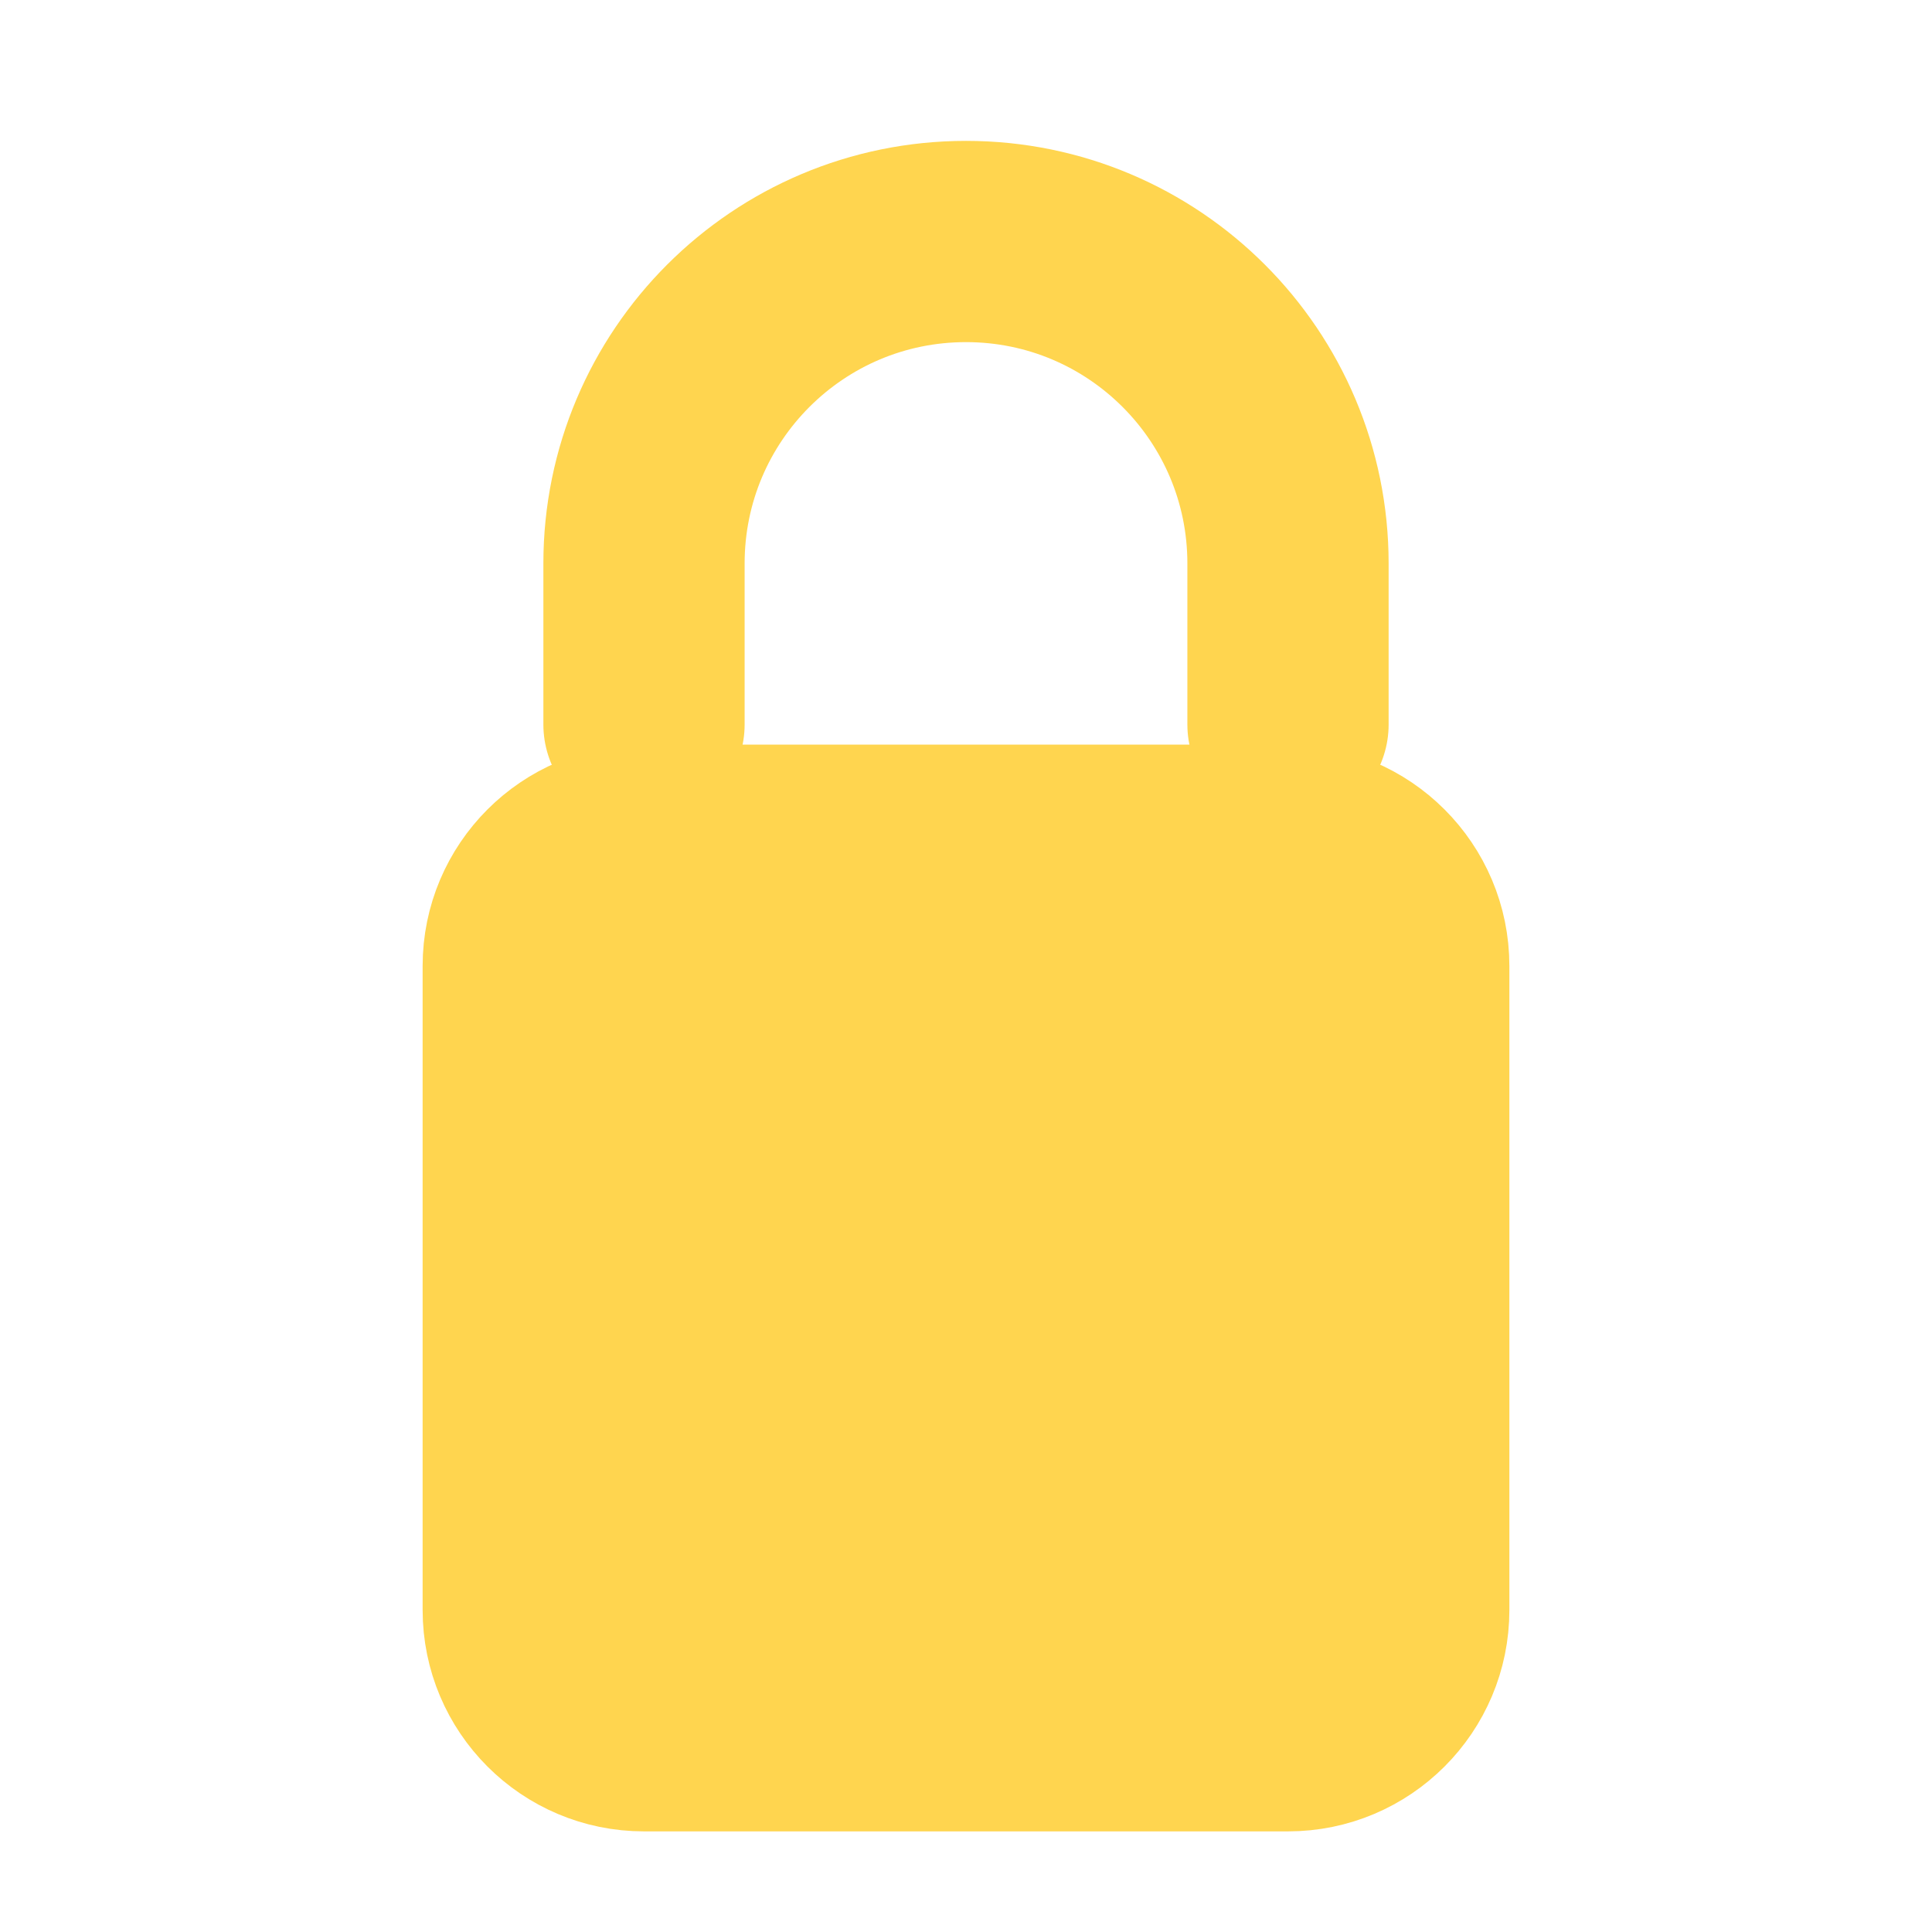
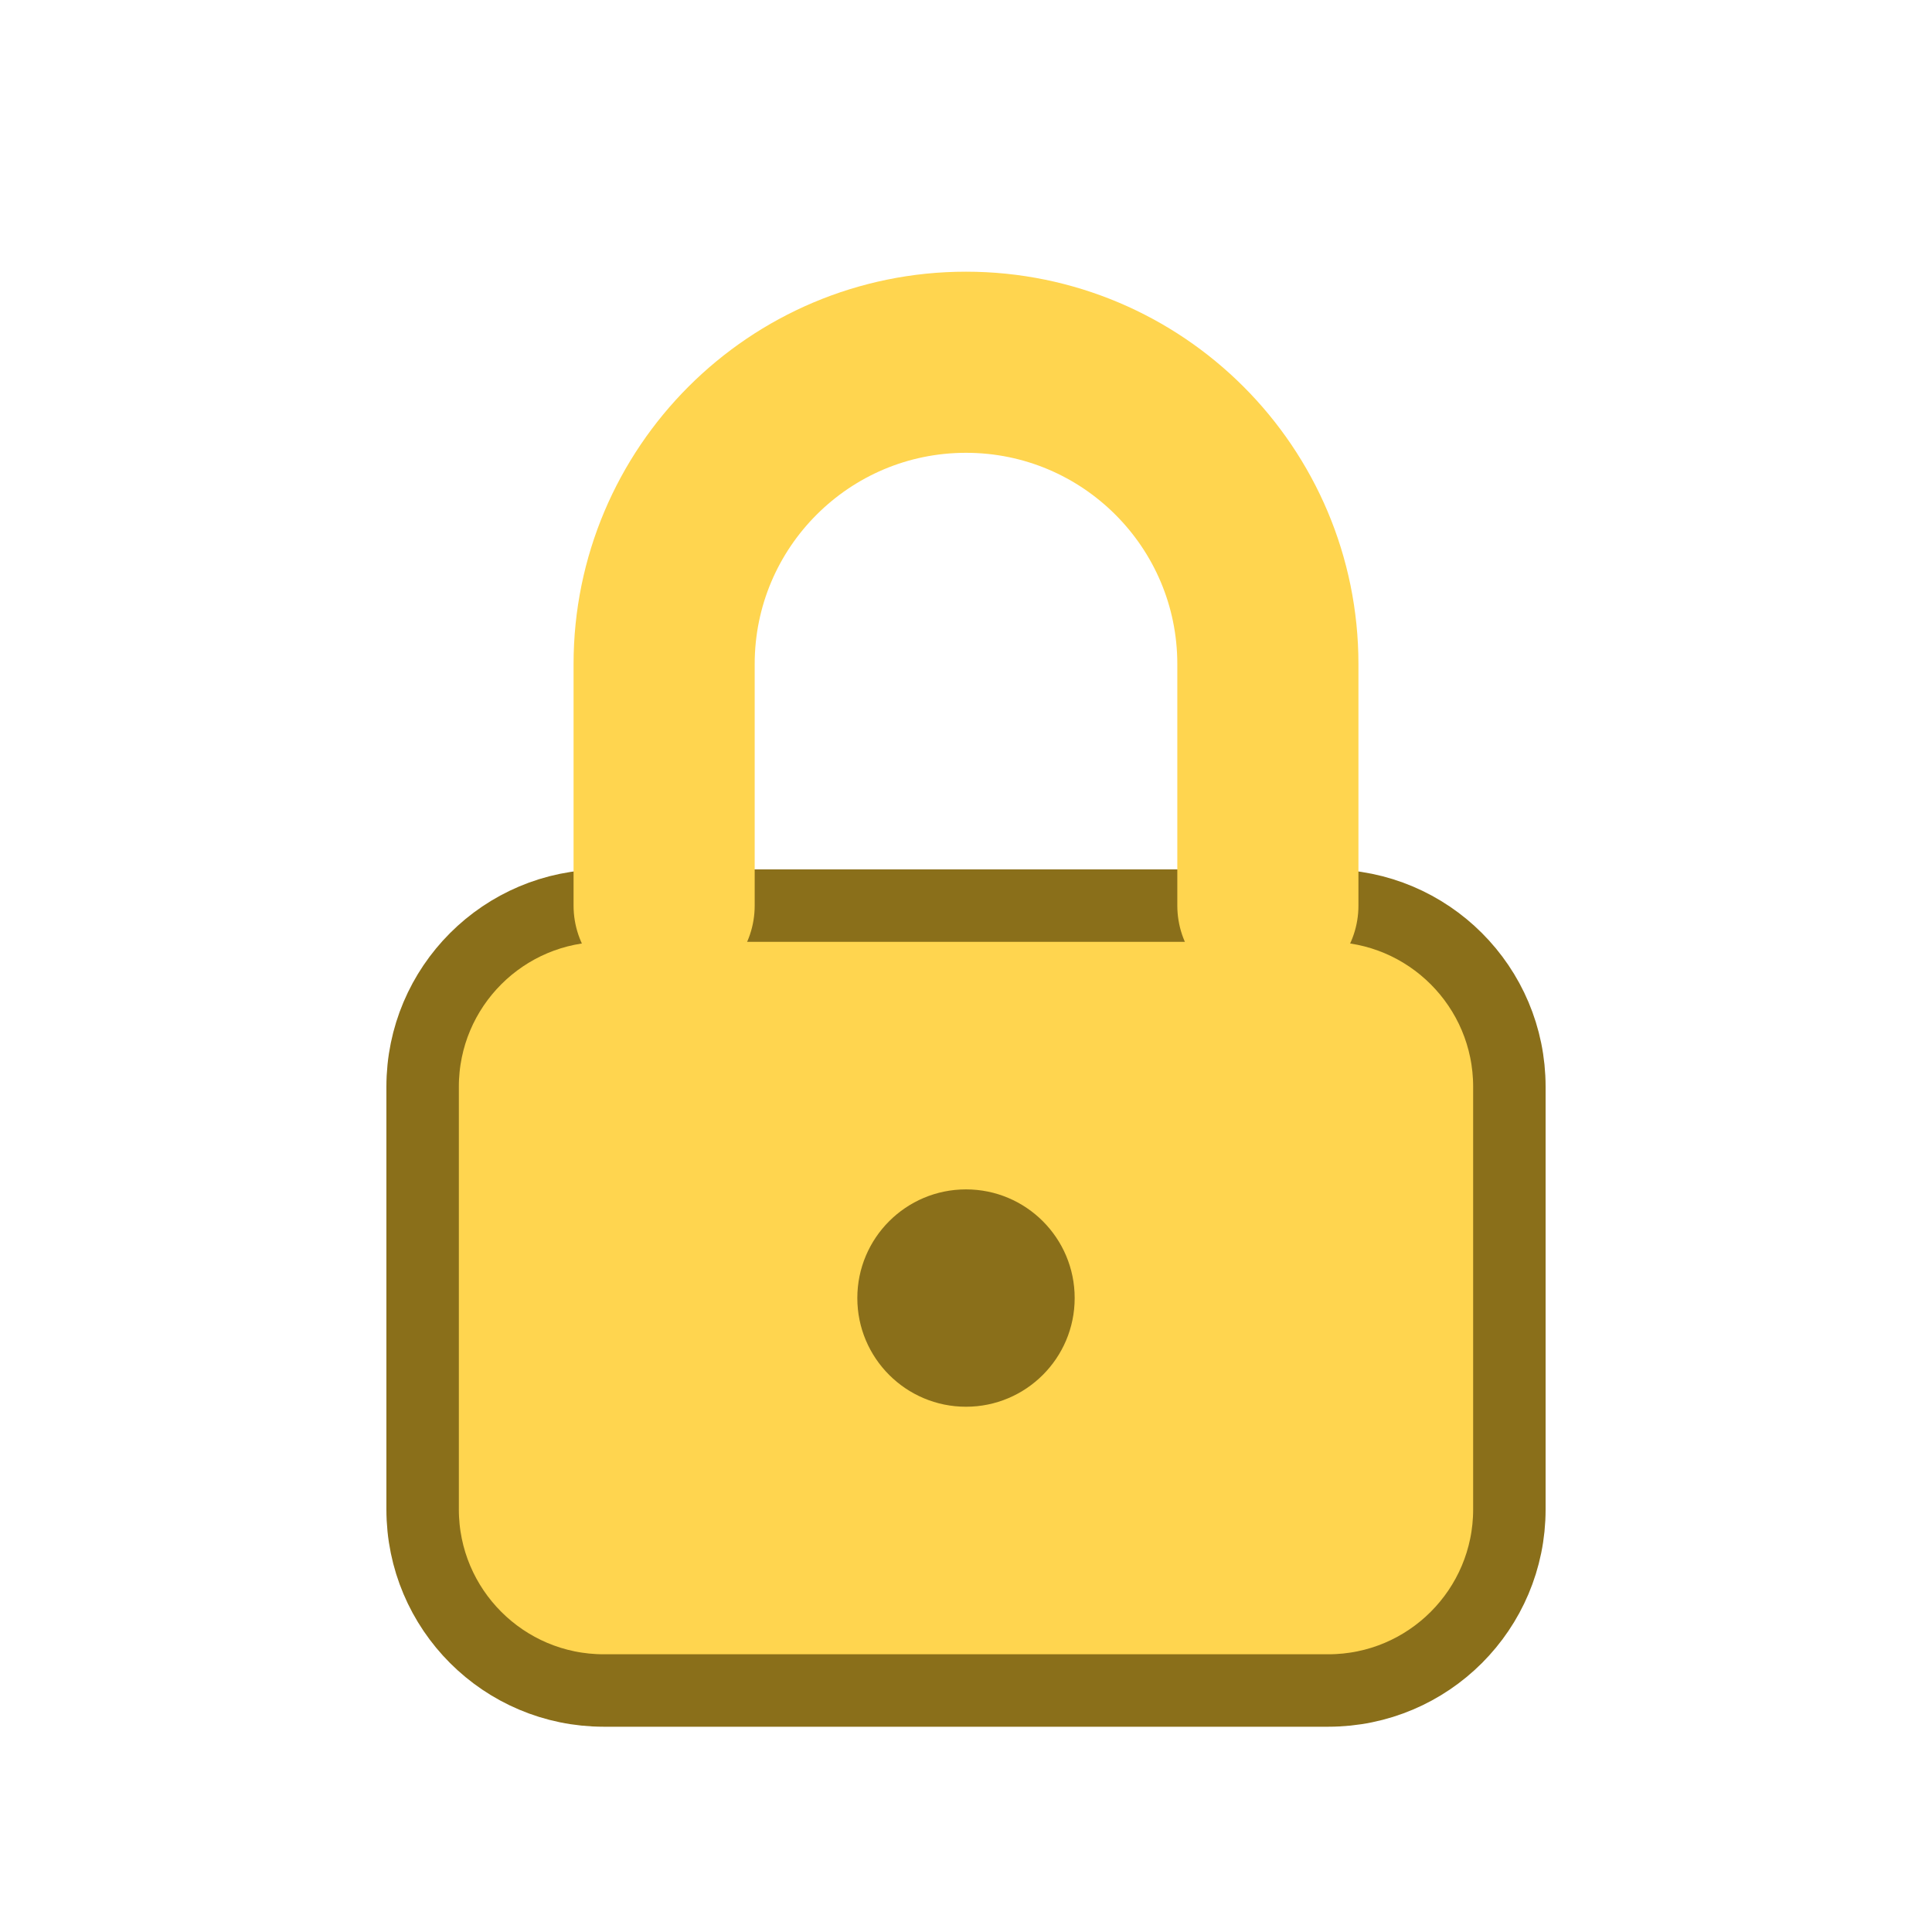
- <svg aria-hidden="true" viewBox="0 0 24 24" height="24" width="24">
-   <rect stroke-linejoin="round" stroke-width="1.5" stroke="#ffd54f" fill="#ffd54f" ry="2" rx="2" height="12" width="12" y="10" x="6" />
-   <path stroke-linejoin="round" stroke-linecap="round" stroke-width="2.5" stroke="#ffd54f" fill="none" d="M8 9 V7 C8 4.79 9.79 3 12 3 C14.21 3 16 4.79 16 7 V9" />
+ <svg xmlns="http://www.w3.org/2000/svg" width="16" height="16" viewBox="0 0 16 16" aria-hidden="true">
+   <g fill="#ffd54f" stroke="#8a6f1a" stroke-width="0.6" stroke-linejoin="round">
+     <rect x="3.5" y="7.5" width="9" height="6.5" rx="1.5" />
+     <circle cx="8" cy="10.75" r="0.9" fill="#8a6f1a" stroke="none" />
+   </g>
+   <path d="M5.5 7.5 V5.5 a2.5 2.5 0 0 1 5 0 V7.5" fill="none" stroke="#ffd54f" stroke-width="1.5" stroke-linecap="round" />
</svg>
